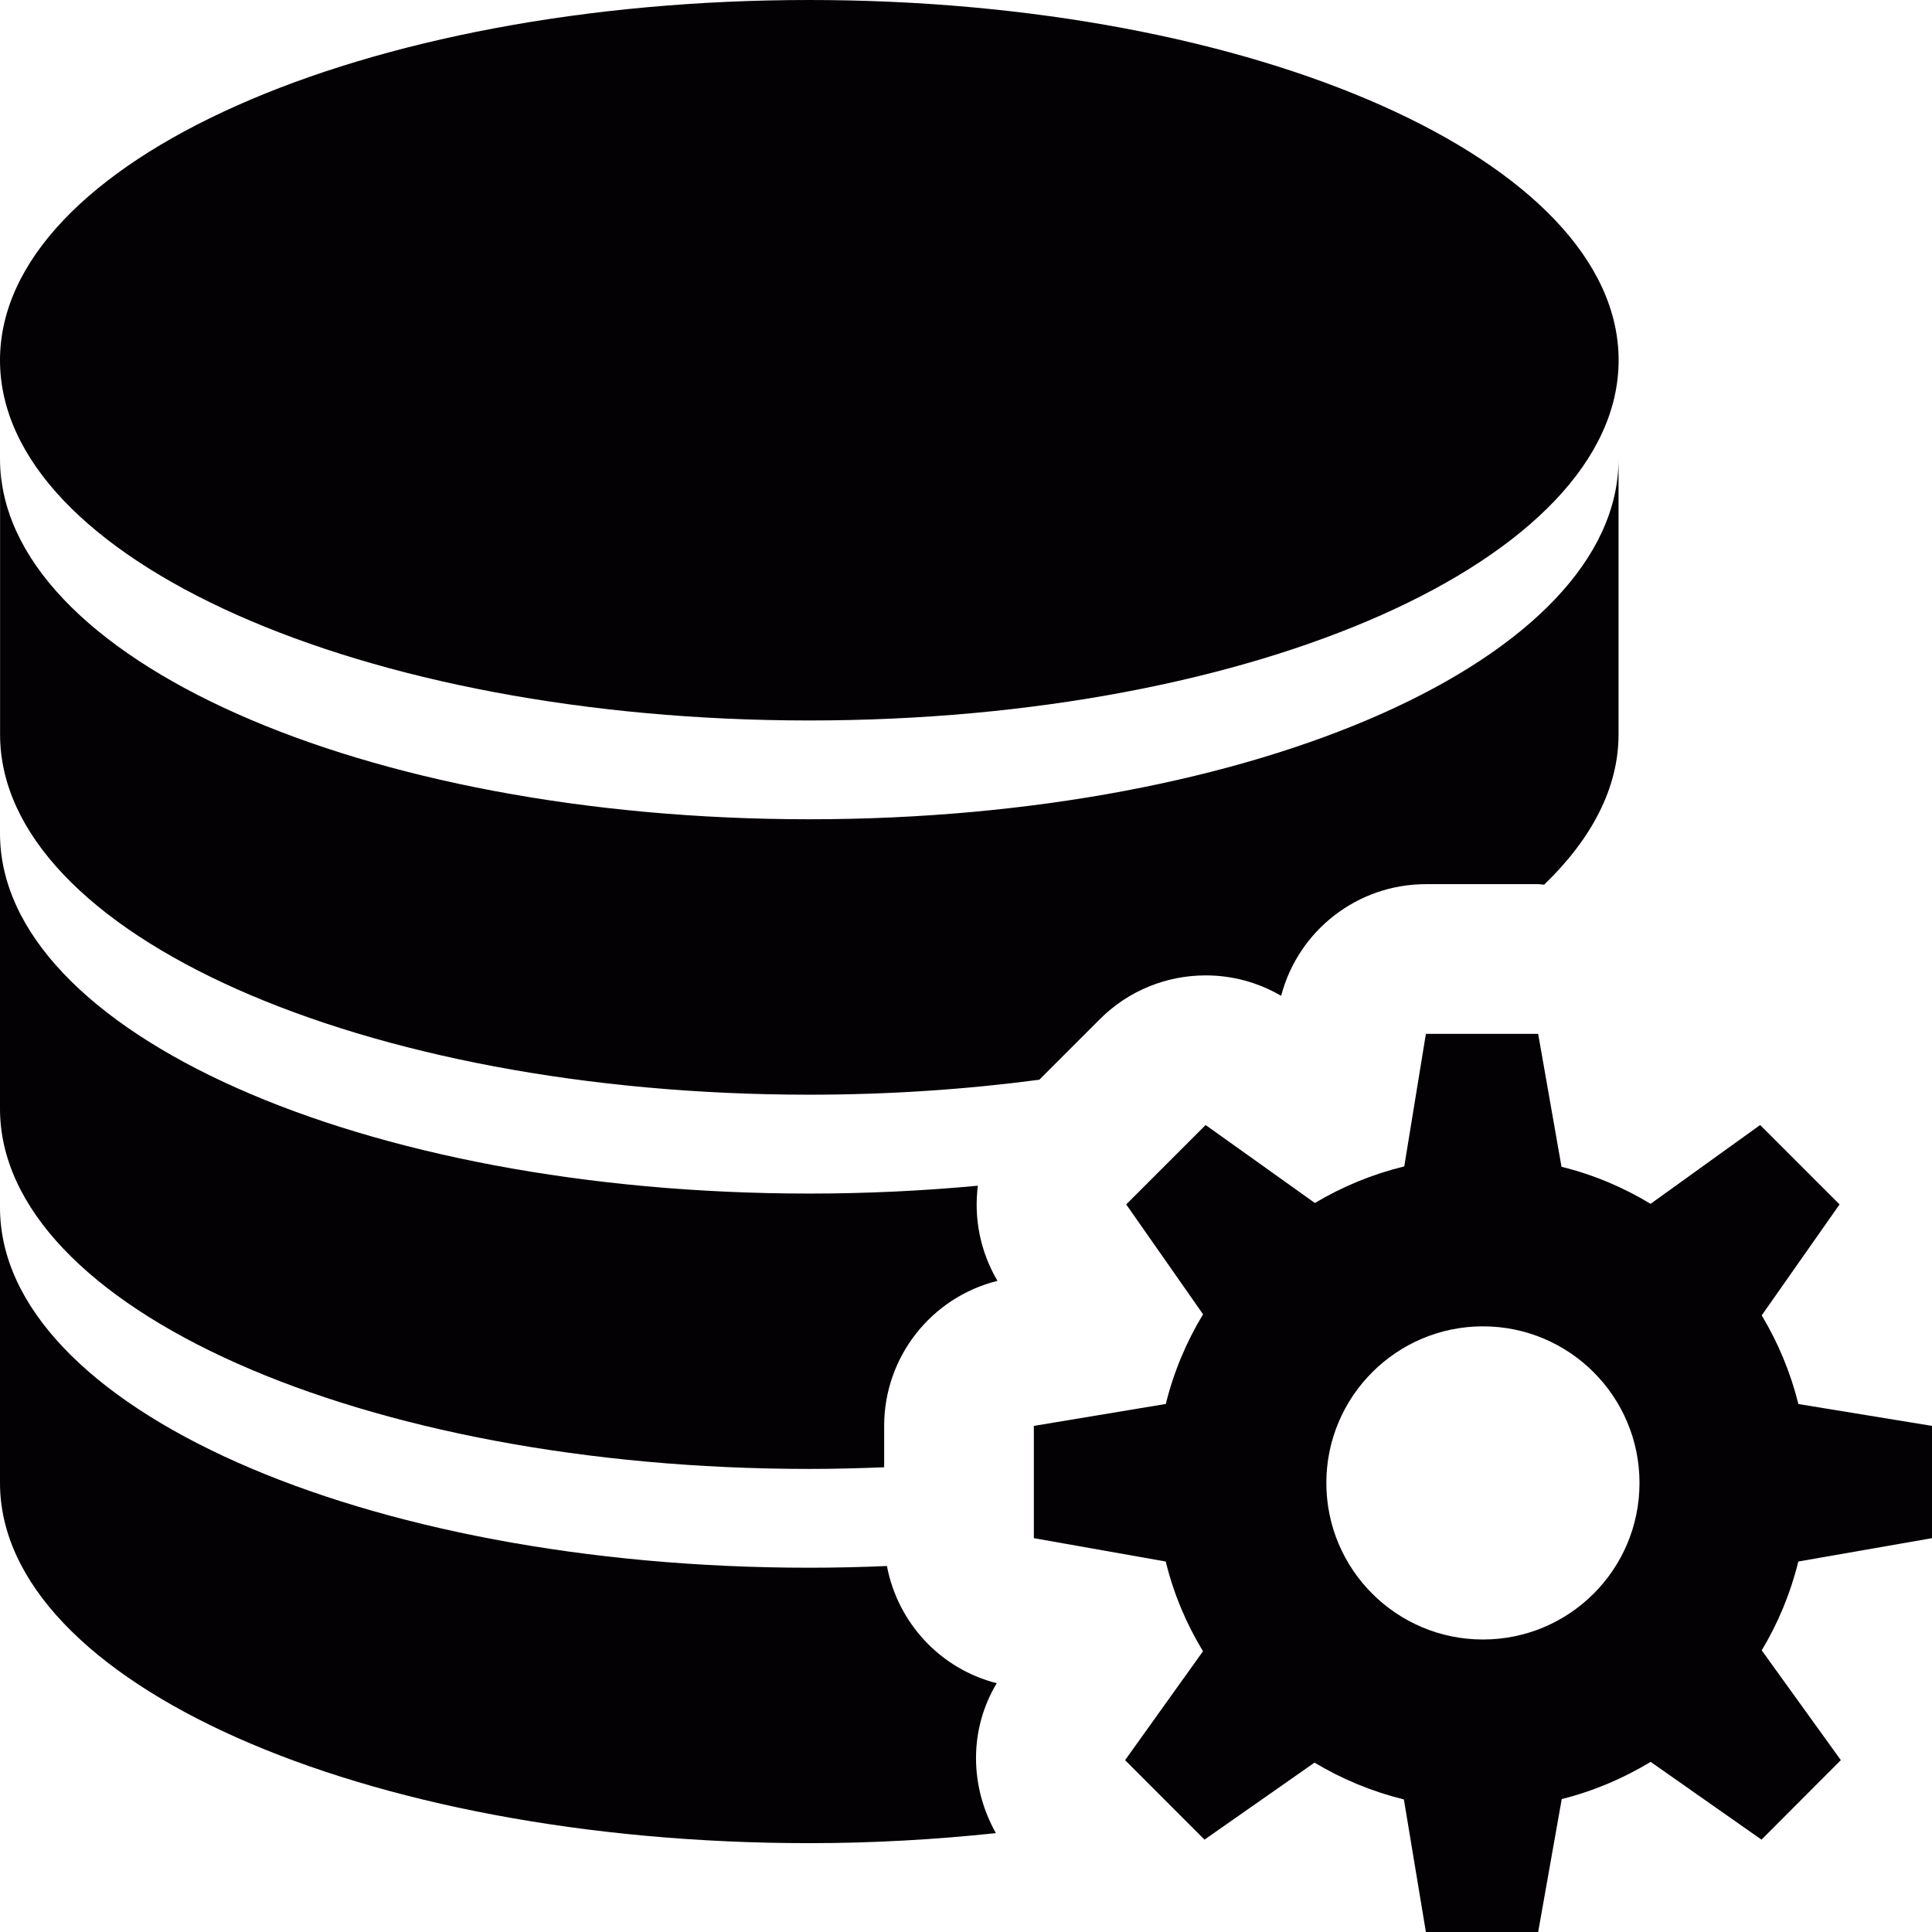
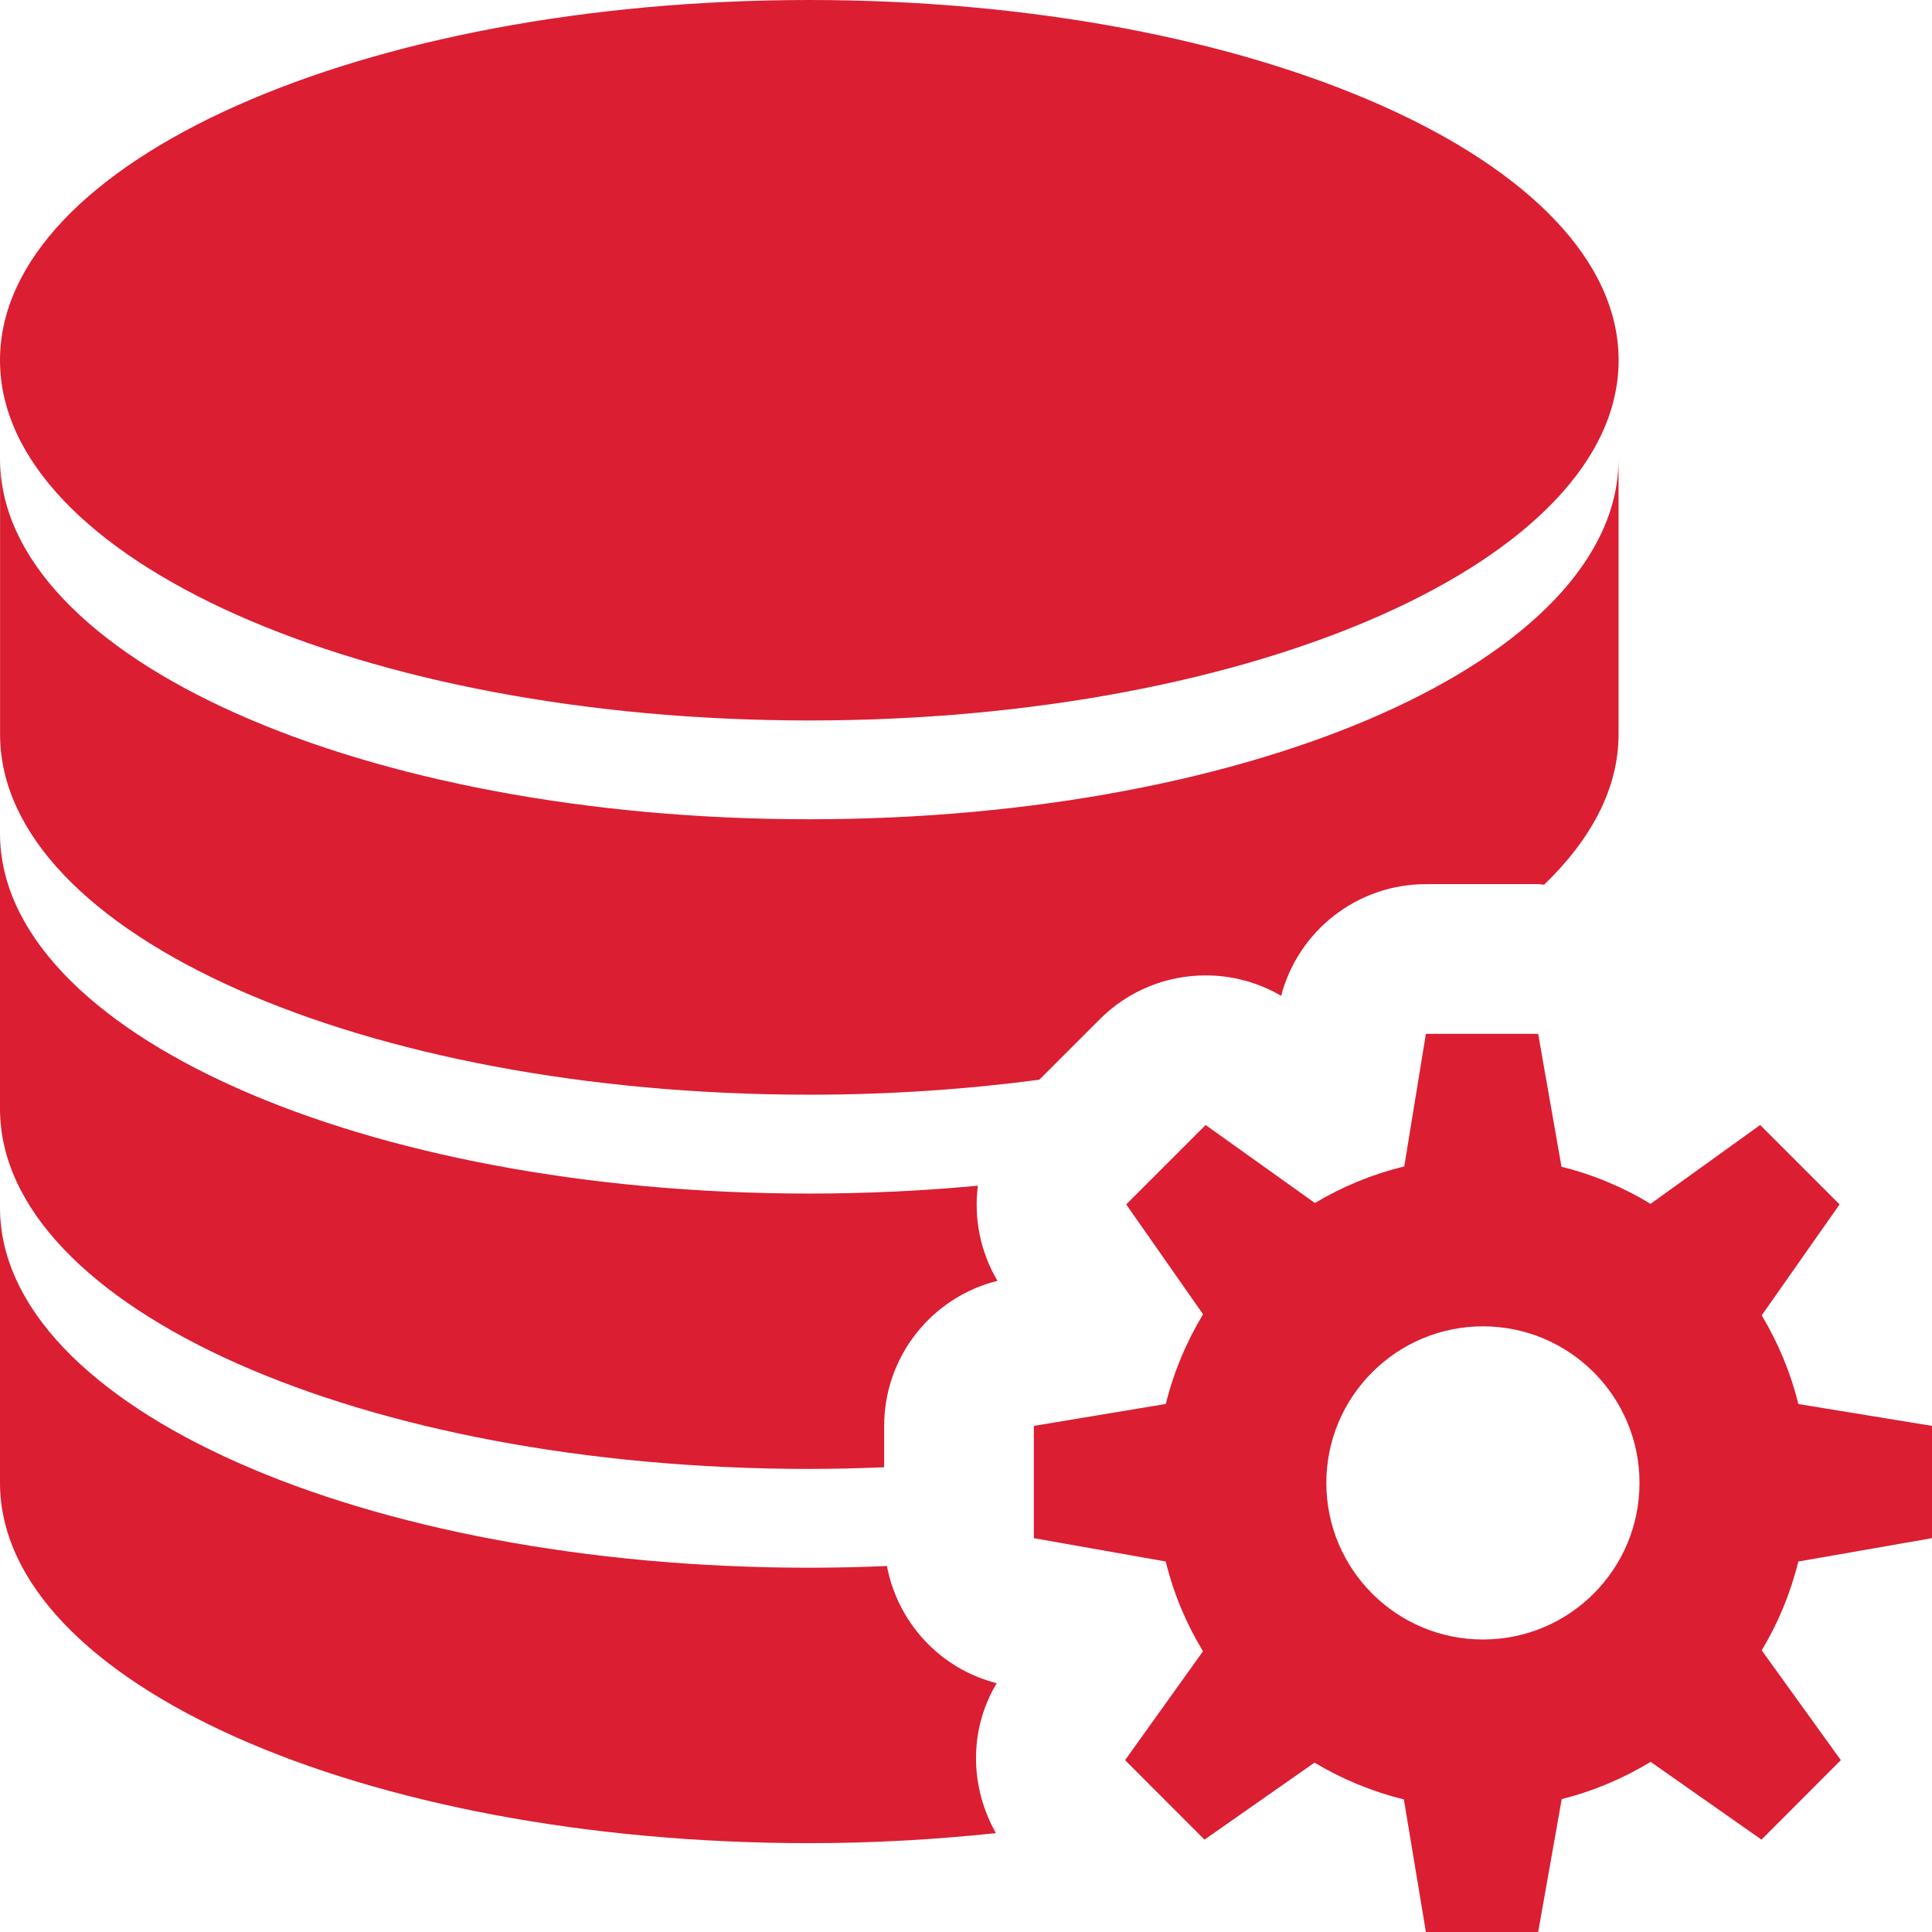
<svg xmlns="http://www.w3.org/2000/svg" version="1.1" id="Capa_1" x="0px" y="0px" viewBox="0 0 25.813 25.813" style="enable-background:new 0 0 25.813 25.813;" xml:space="preserve">
  <g>
    <g>
-       <ellipse style="fill:#030104;" cx="10.813" cy="4.813" rx="10.813" ry="4.813" />
-       <path style="fill:#030104;" d="M13.317,22.489c-0.758-0.193-1.324-0.811-1.467-1.566c-0.342,0.015-0.688,0.023-1.037,0.023    C4.84,20.946,0,18.793,0,16.133c0,1.11,0,1.852,0,3.68c0,2.659,4.84,4.813,10.813,4.813c0.859,0,1.691-0.049,2.493-0.134    C12.958,23.875,12.942,23.113,13.317,22.489z" />
-       <path style="fill:#030104;" d="M10.813,19.626c0.338,0,0.67-0.009,1-0.022v-0.552c0-0.924,0.631-1.719,1.514-1.939    c-0.232-0.393-0.317-0.84-0.262-1.271c-0.727,0.068-1.479,0.105-2.252,0.105C4.84,15.947,0,13.794,0,11.134c0,1.11,0,1.852,0,3.68    C0.001,17.472,4.84,19.626,10.813,19.626z" />
-       <path style="fill:#030104;" d="M10.813,14.626c1.068,0,2.098-0.071,3.073-0.2l0.808-0.808c0.387-0.388,0.899-0.586,1.415-0.586    c0.347,0,0.695,0.09,1.008,0.273c0.228-0.871,1.018-1.492,1.934-1.492h1.5c0.027,0,0.054,0.006,0.08,0.007    c0.633-0.611,0.994-1.29,0.994-2.007c0-0.977,0-1.995,0-3.68c0,2.659-4.84,4.813-10.813,4.813S0.001,8.792,0.001,6.133    c0,1.11,0,1.852,0,3.68C0.001,12.472,4.84,14.626,10.813,14.626z" />
+       <ellipse style="fill:#db1e32" cx="10.813" cy="4.813" rx="10.813" ry="4.813" />
+       <path style="fill:#db1e32" d="M13.317,22.489c-0.758-0.193-1.324-0.811-1.467-1.566c-0.342,0.015-0.688,0.023-1.037,0.023    C4.84,20.946,0,18.793,0,16.133c0,1.11,0,1.852,0,3.68c0,2.659,4.84,4.813,10.813,4.813c0.859,0,1.691-0.049,2.493-0.134    C12.958,23.875,12.942,23.113,13.317,22.489z" />
+       <path style="fill:#db1e32" d="M10.813,19.626c0.338,0,0.67-0.009,1-0.022v-0.552c0-0.924,0.631-1.719,1.514-1.939    c-0.232-0.393-0.317-0.84-0.262-1.271c-0.727,0.068-1.479,0.105-2.252,0.105C4.84,15.947,0,13.794,0,11.134c0,1.11,0,1.852,0,3.68    C0.001,17.472,4.84,19.626,10.813,19.626z" />
+       <path style="fill:#db1e32" d="M10.813,14.626c1.068,0,2.098-0.071,3.073-0.2l0.808-0.808c0.387-0.388,0.899-0.586,1.415-0.586    c0.347,0,0.695,0.09,1.008,0.273c0.228-0.871,1.018-1.492,1.934-1.492h1.5c0.027,0,0.054,0.006,0.08,0.007    c0.633-0.611,0.994-1.29,0.994-2.007c0-0.977,0-1.995,0-3.68c0,2.659-4.84,4.813-10.813,4.813S0.001,8.792,0.001,6.133    c0,1.11,0,1.852,0,3.68C0.001,12.472,4.84,14.626,10.813,14.626z" />
    </g>
    <g>
-       <path style="fill:#030104;" d="M25.813,20.551v-1.5l-1.785-0.292c-0.105-0.422-0.271-0.819-0.49-1.185l1.04-1.482l-1.061-1.061    l-1.464,1.053c-0.365-0.221-0.765-0.39-1.19-0.495l-0.312-1.776h-1.5l-0.289,1.771c-0.426,0.104-0.828,0.27-1.194,0.489    l-1.46-1.042l-1.061,1.061l1.027,1.468c-0.223,0.368-0.392,0.769-0.498,1.198l-1.763,0.293v1.5l1.762,0.312    c0.105,0.429,0.274,0.831,0.498,1.199l-1.041,1.455l1.061,1.062l1.47-1.029c0.368,0.221,0.769,0.387,1.194,0.492l0.294,1.771h1.5    l0.315-1.776c0.423-0.106,0.823-0.276,1.188-0.497l1.481,1.039l1.06-1.062l-1.057-1.467c0.219-0.365,0.385-0.763,0.489-1.187    L25.813,20.551z M19.813,21.905c-1.154,0-2.092-0.936-2.092-2.092c0-1.154,0.938-2.092,2.092-2.092    c1.156,0,2.092,0.938,2.092,2.092C21.905,20.969,20.969,21.905,19.813,21.905z" />
+       <path style="fill:#db1e32" d="M25.813,20.551v-1.5l-1.785-0.292c-0.105-0.422-0.271-0.819-0.49-1.185l1.04-1.482l-1.061-1.061    l-1.464,1.053c-0.365-0.221-0.765-0.39-1.19-0.495l-0.312-1.776h-1.5l-0.289,1.771c-0.426,0.104-0.828,0.27-1.194,0.489    l-1.46-1.042l-1.061,1.061l1.027,1.468c-0.223,0.368-0.392,0.769-0.498,1.198l-1.763,0.293v1.5l1.762,0.312    c0.105,0.429,0.274,0.831,0.498,1.199l-1.041,1.455l1.061,1.062l1.47-1.029c0.368,0.221,0.769,0.387,1.194,0.492l0.294,1.771h1.5    l0.315-1.776c0.423-0.106,0.823-0.276,1.188-0.497l1.481,1.039l1.06-1.062l-1.057-1.467c0.219-0.365,0.385-0.763,0.489-1.187    L25.813,20.551z M19.813,21.905c-1.154,0-2.092-0.936-2.092-2.092c0-1.154,0.938-2.092,2.092-2.092    c1.156,0,2.092,0.938,2.092,2.092C21.905,20.969,20.969,21.905,19.813,21.905z" />
    </g>
  </g>
  <g>
</g>
  <g>
</g>
  <g>
</g>
  <g>
</g>
  <g>
</g>
  <g>
</g>
  <g>
</g>
  <g>
</g>
  <g>
</g>
  <g>
</g>
  <g>
</g>
  <g>
</g>
  <g>
</g>
  <g>
</g>
  <g>
</g>
</svg>
